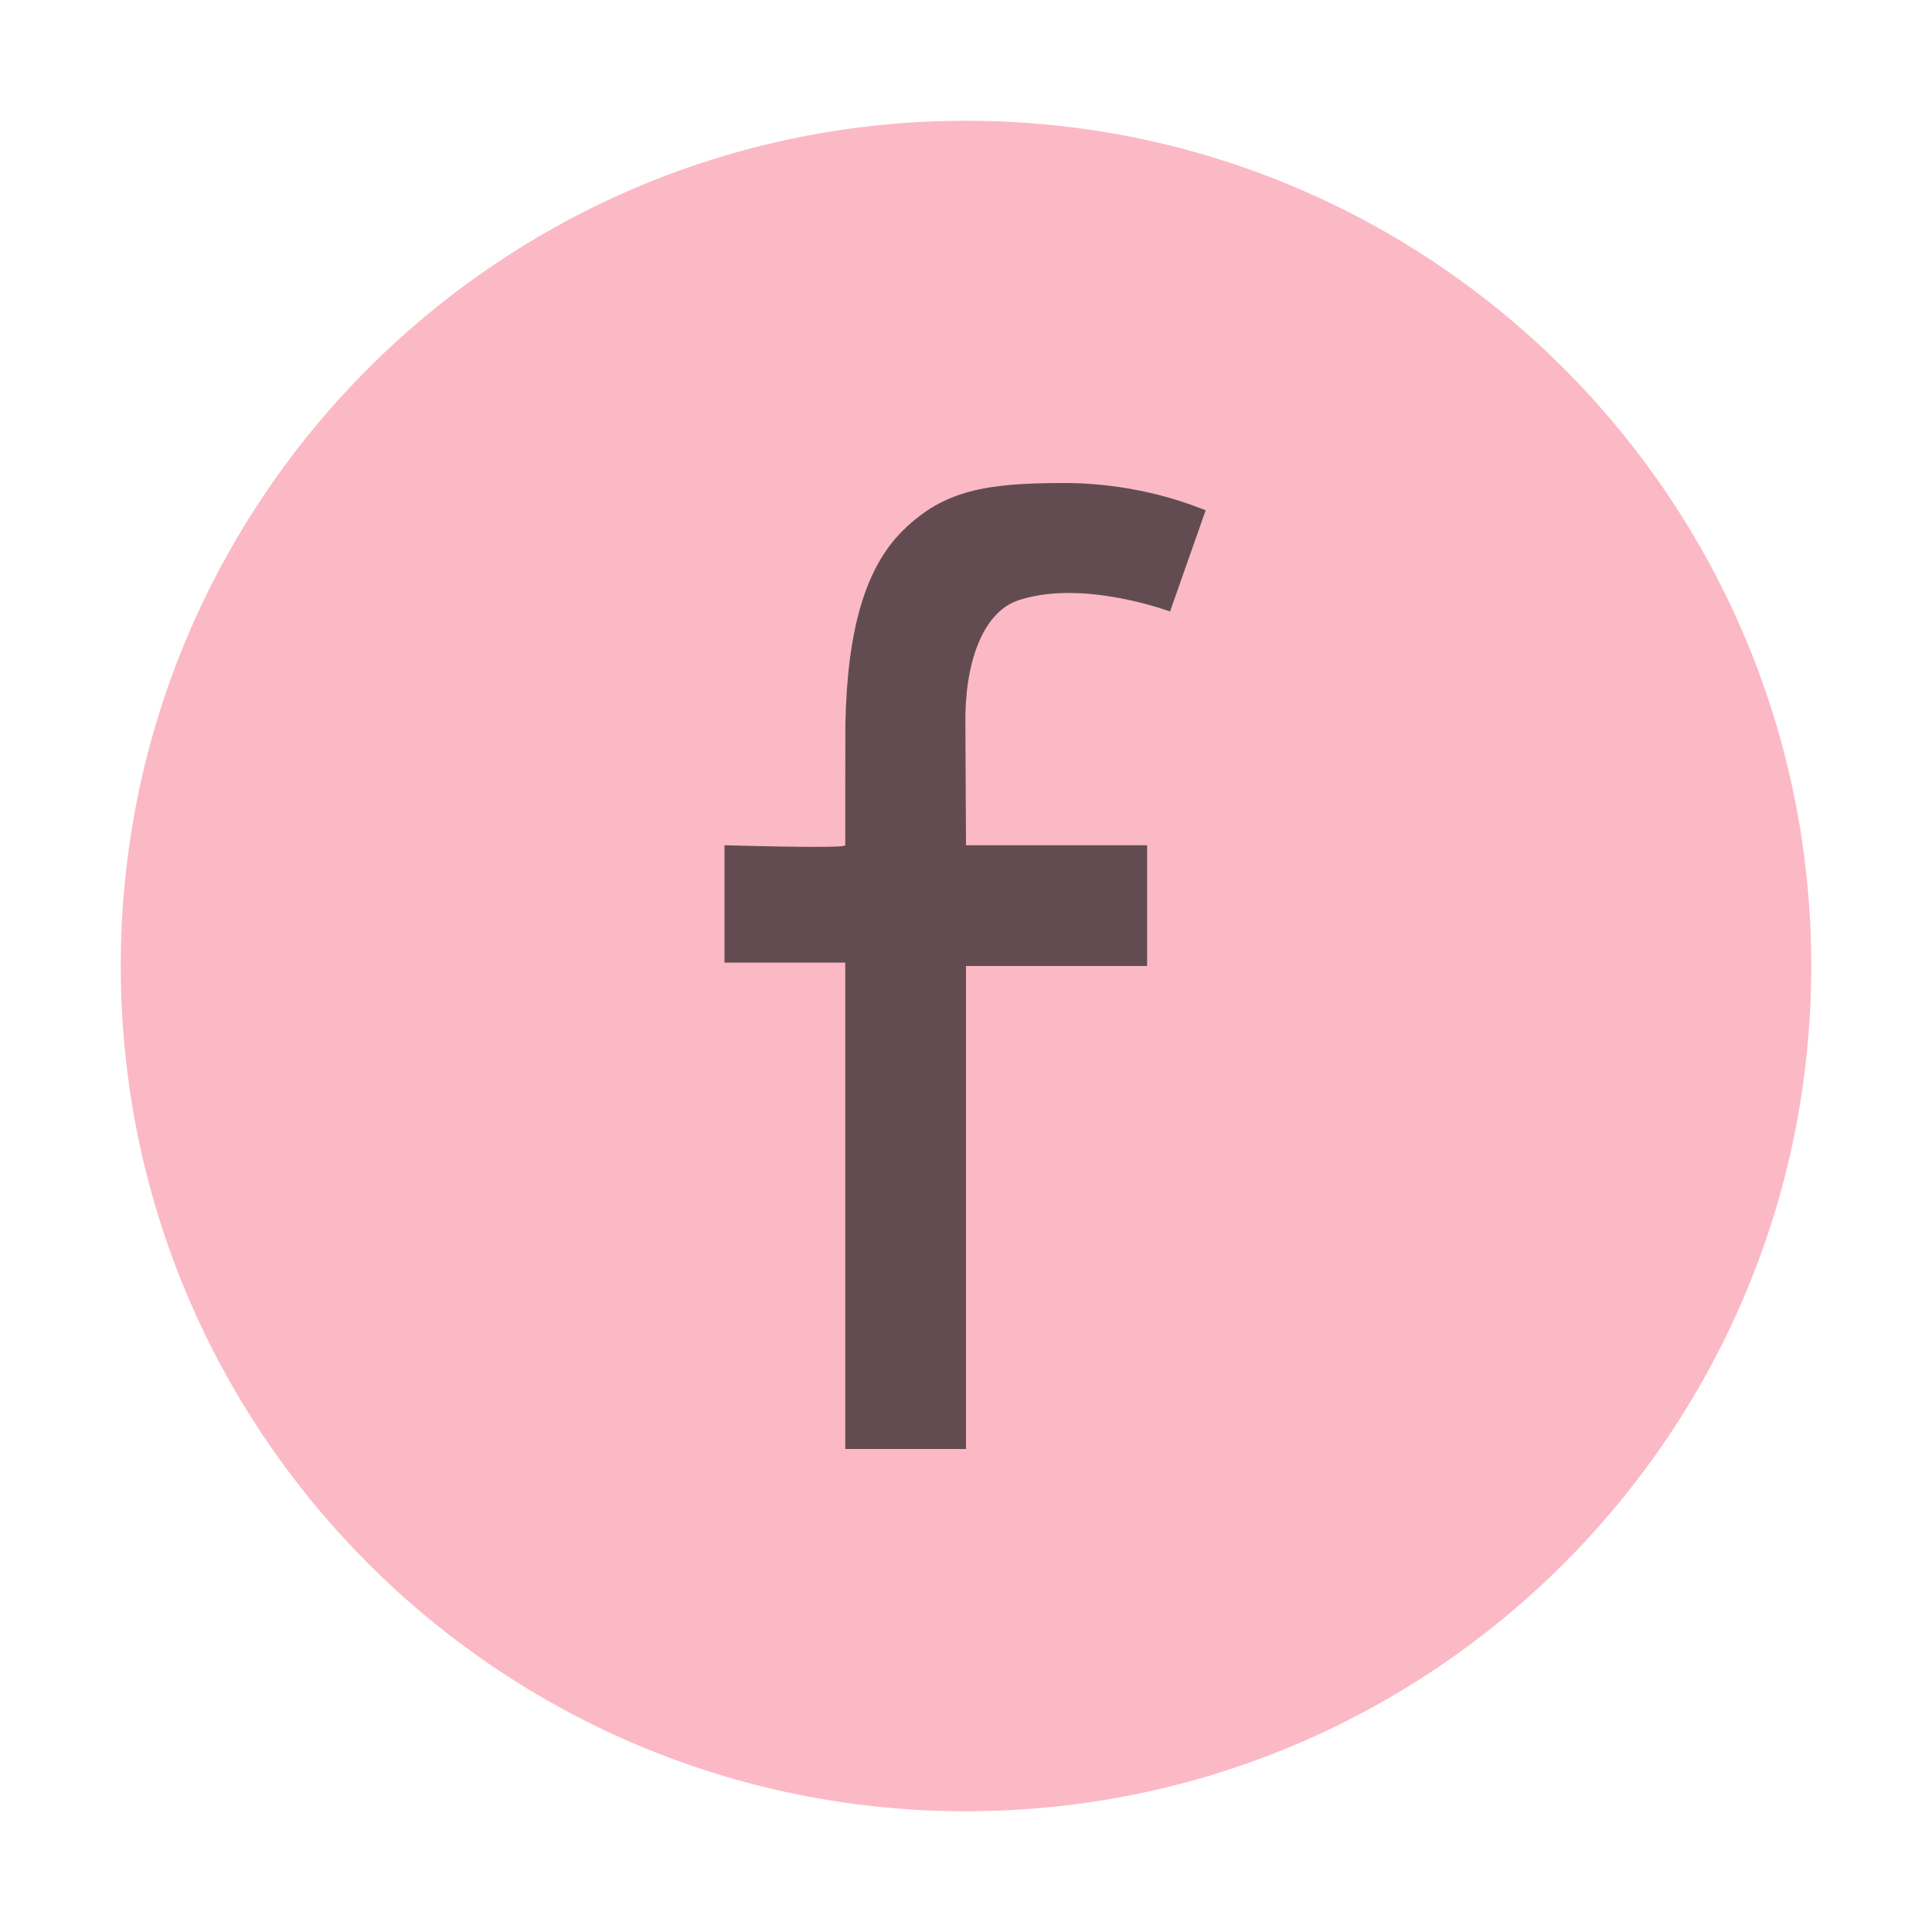
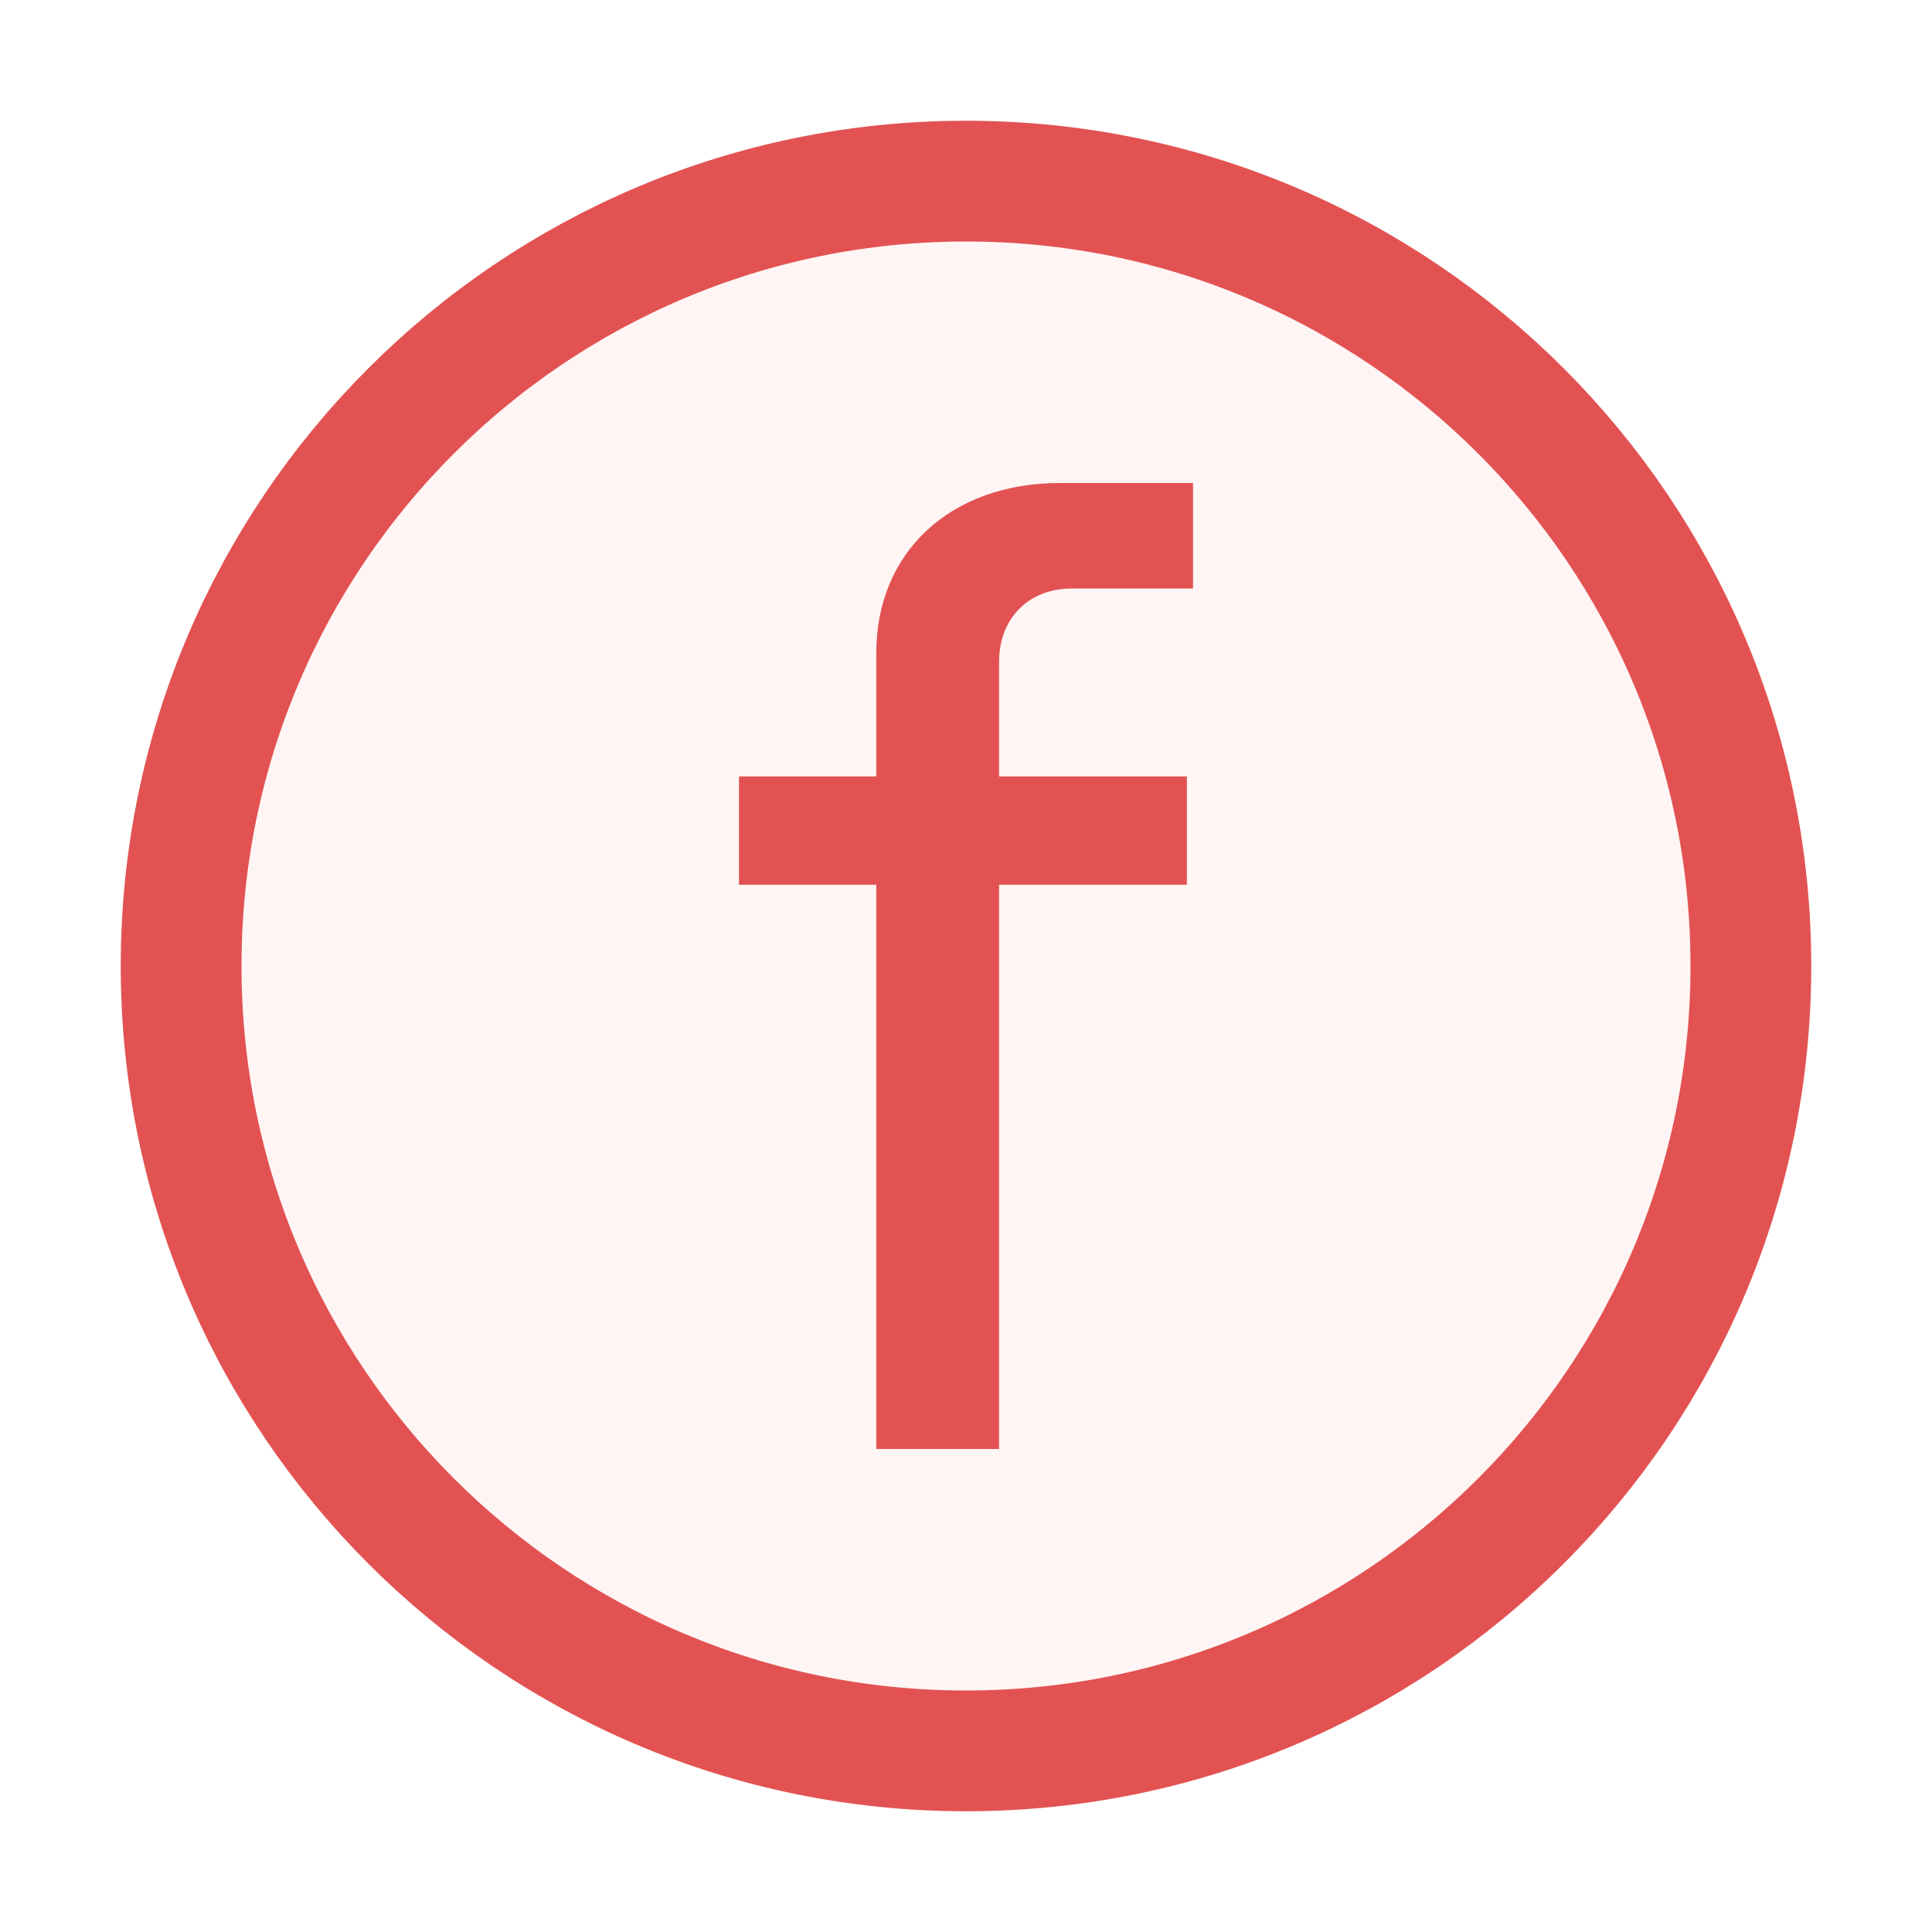
- <svg xmlns="http://www.w3.org/2000/svg" width="16" height="16" viewBox="0 0 16 16">
-   <g fill="none" fill-rule="evenodd">
-     <path fill="#F98B9E" fill-opacity=".6" d="M15,8 C15,11.866 11.866,15 8,15 C4.134,15 1,11.866 1,8 C1,4.134 4.134,1 8,1 C11.866,1 15,4.134 15,8" />
-     <path fill="#231F20" fill-opacity=".7" d="M1,8 L2,8 L2,4 L3.5,4 L3.5,3 L2,3 C1.997,2.362 1.995,2.028 1.995,2 C1.987,1.503 2.133,1.073 2.432,0.972 C2.92,0.808 3.569,1.021 3.69,1.064 L3.985,0.226 C3.909,0.199 3.456,0 2.811,0 C2.167,1.40512602e-16 1.817,0.061 1.482,0.389 C1.165,0.698 1.016,1.22 1.001,2 C1,2.045 1,2.953 1,3 C1,3.018 0.667,3.018 0,3 L0,3.972 L1,3.972 L1,8 Z" transform="translate(6 4)" />
-   </g>
+ <svg xmlns="http://www.w3.org/2000/svg" width="16" height="16" viewBox="0 0 16 16" fill="none">
+   <circle cx="8" cy="8" r="6.5" fill="#FFF5F5" stroke="#E35252" />
+   <path d="M7.257 12H8.274V7.327H9.829V6.43H8.274V5.48C8.274 5.12 8.52 4.874 8.874 4.874H9.88V4H8.777C7.874 4 7.257 4.571 7.257 5.406V6.43H6.12V7.327H7.257V12Z" fill="#E35252" />
</svg>
